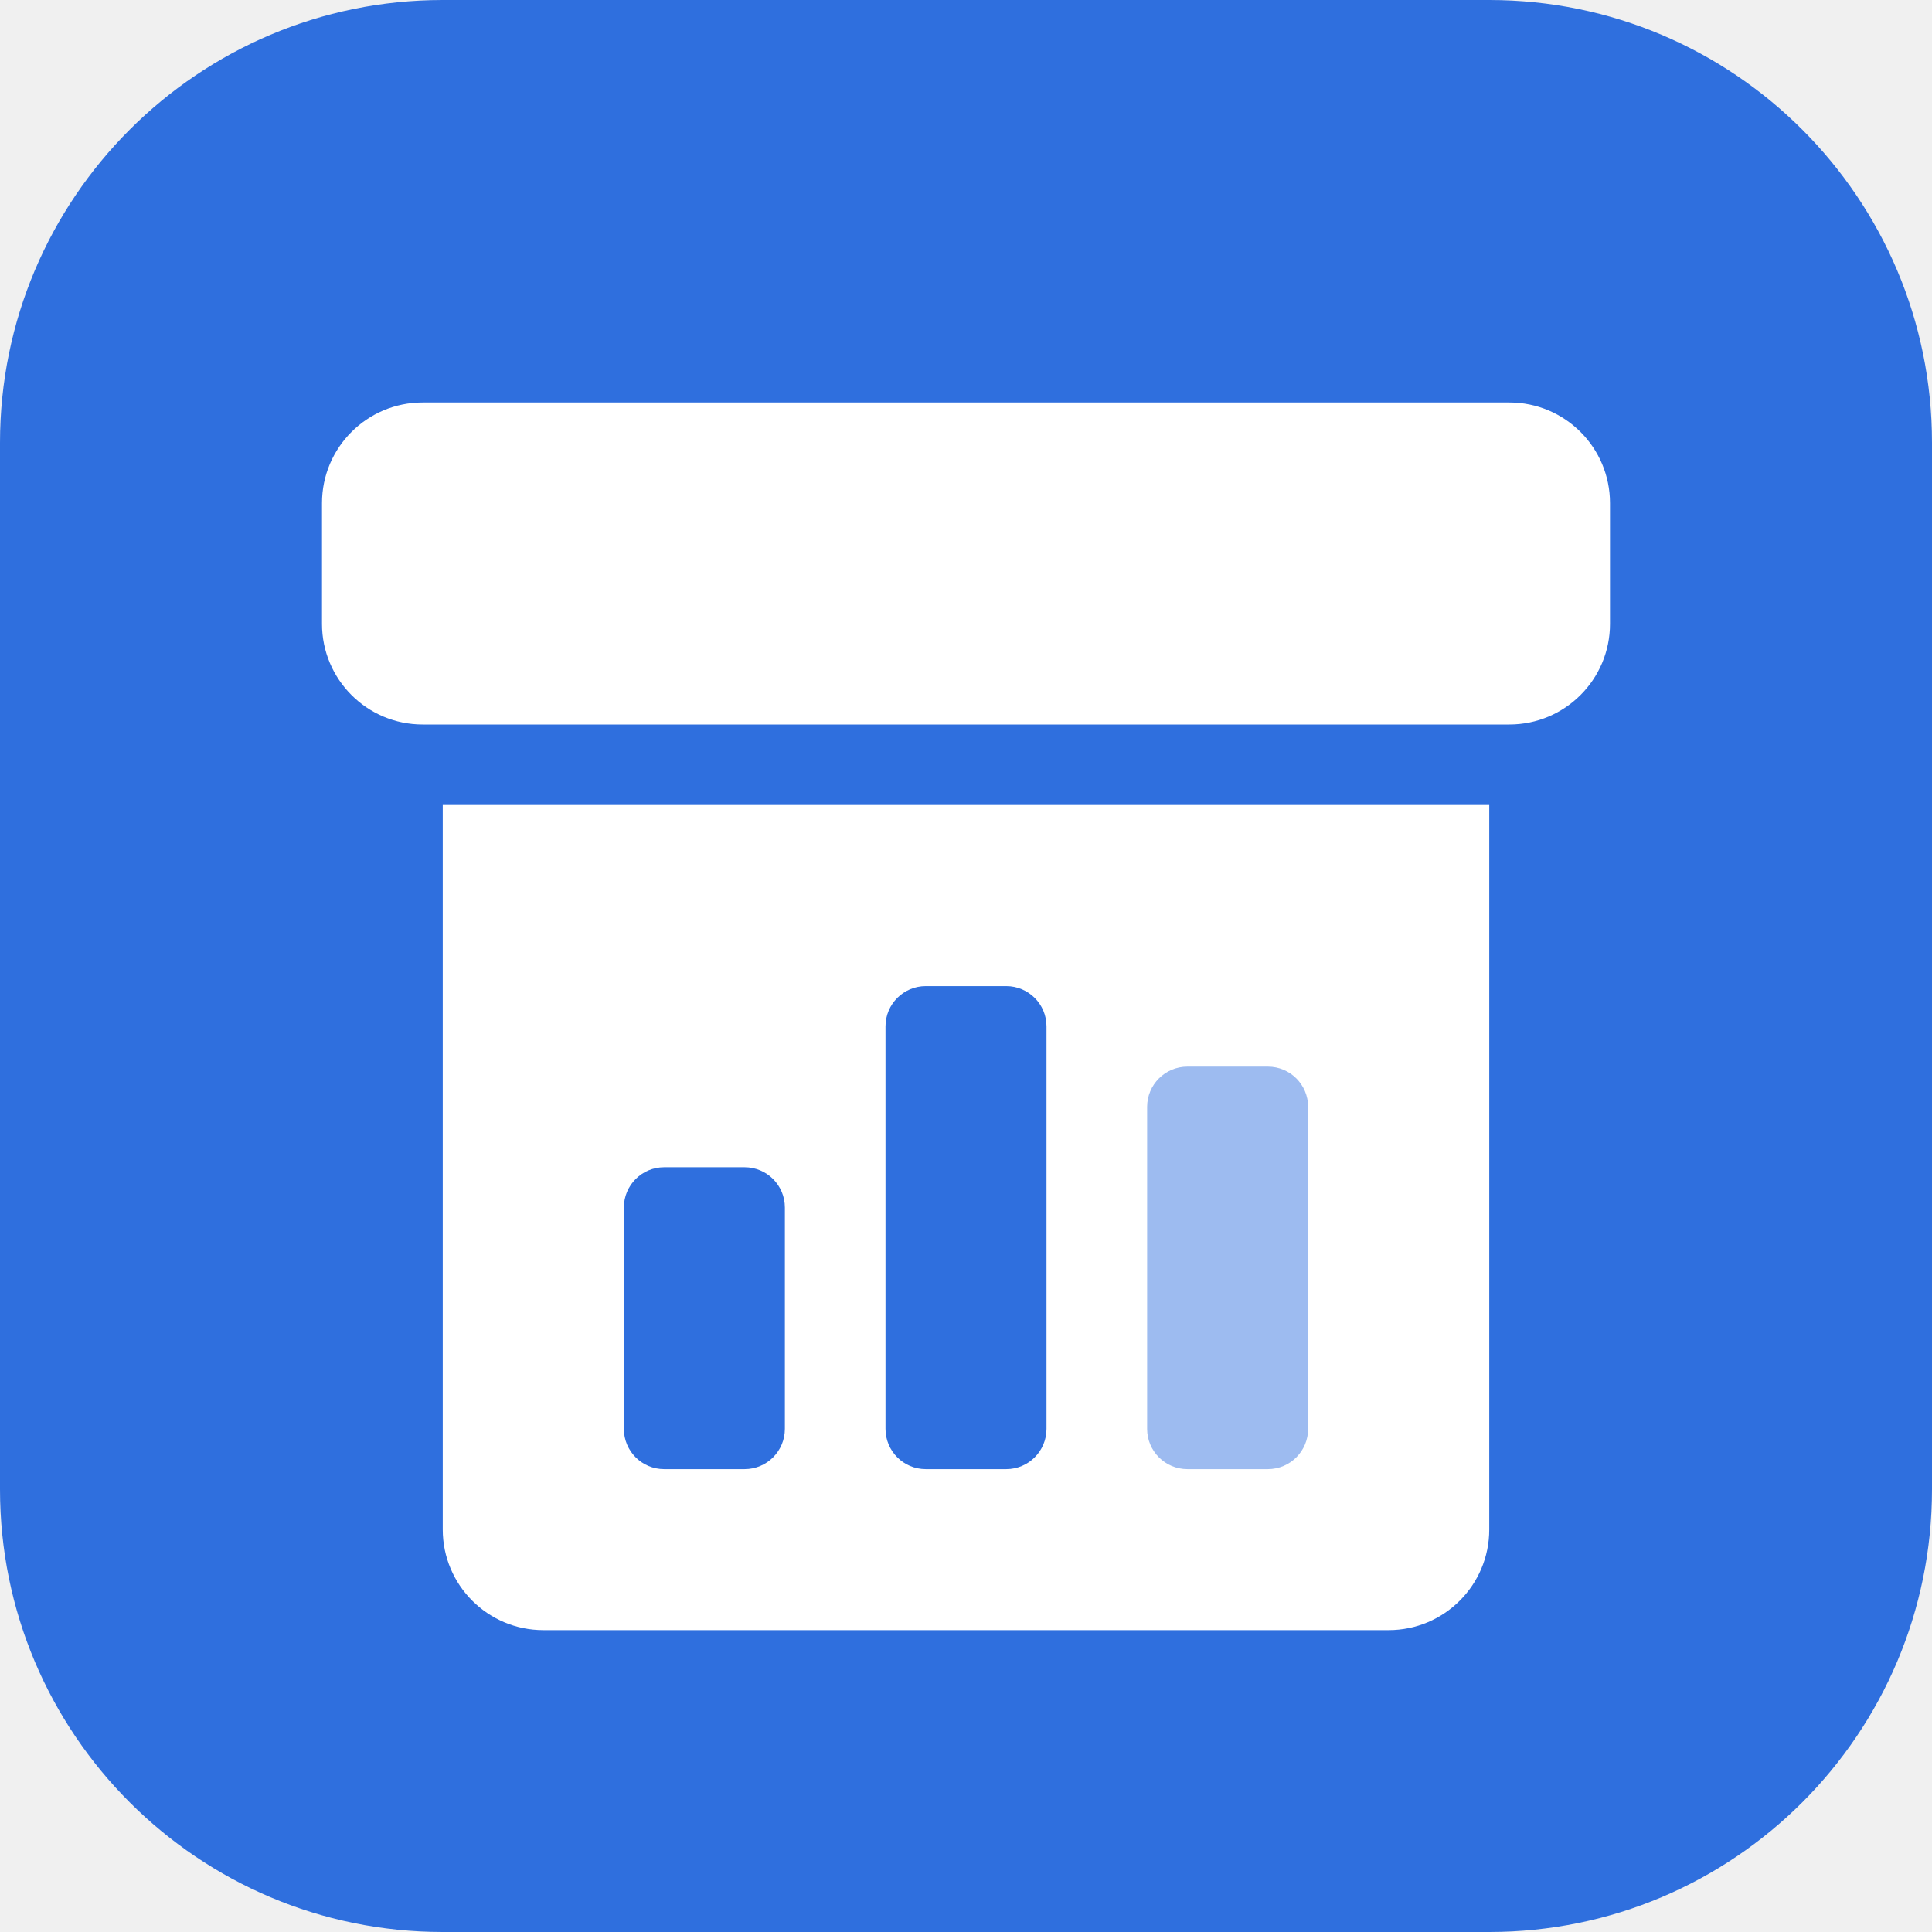
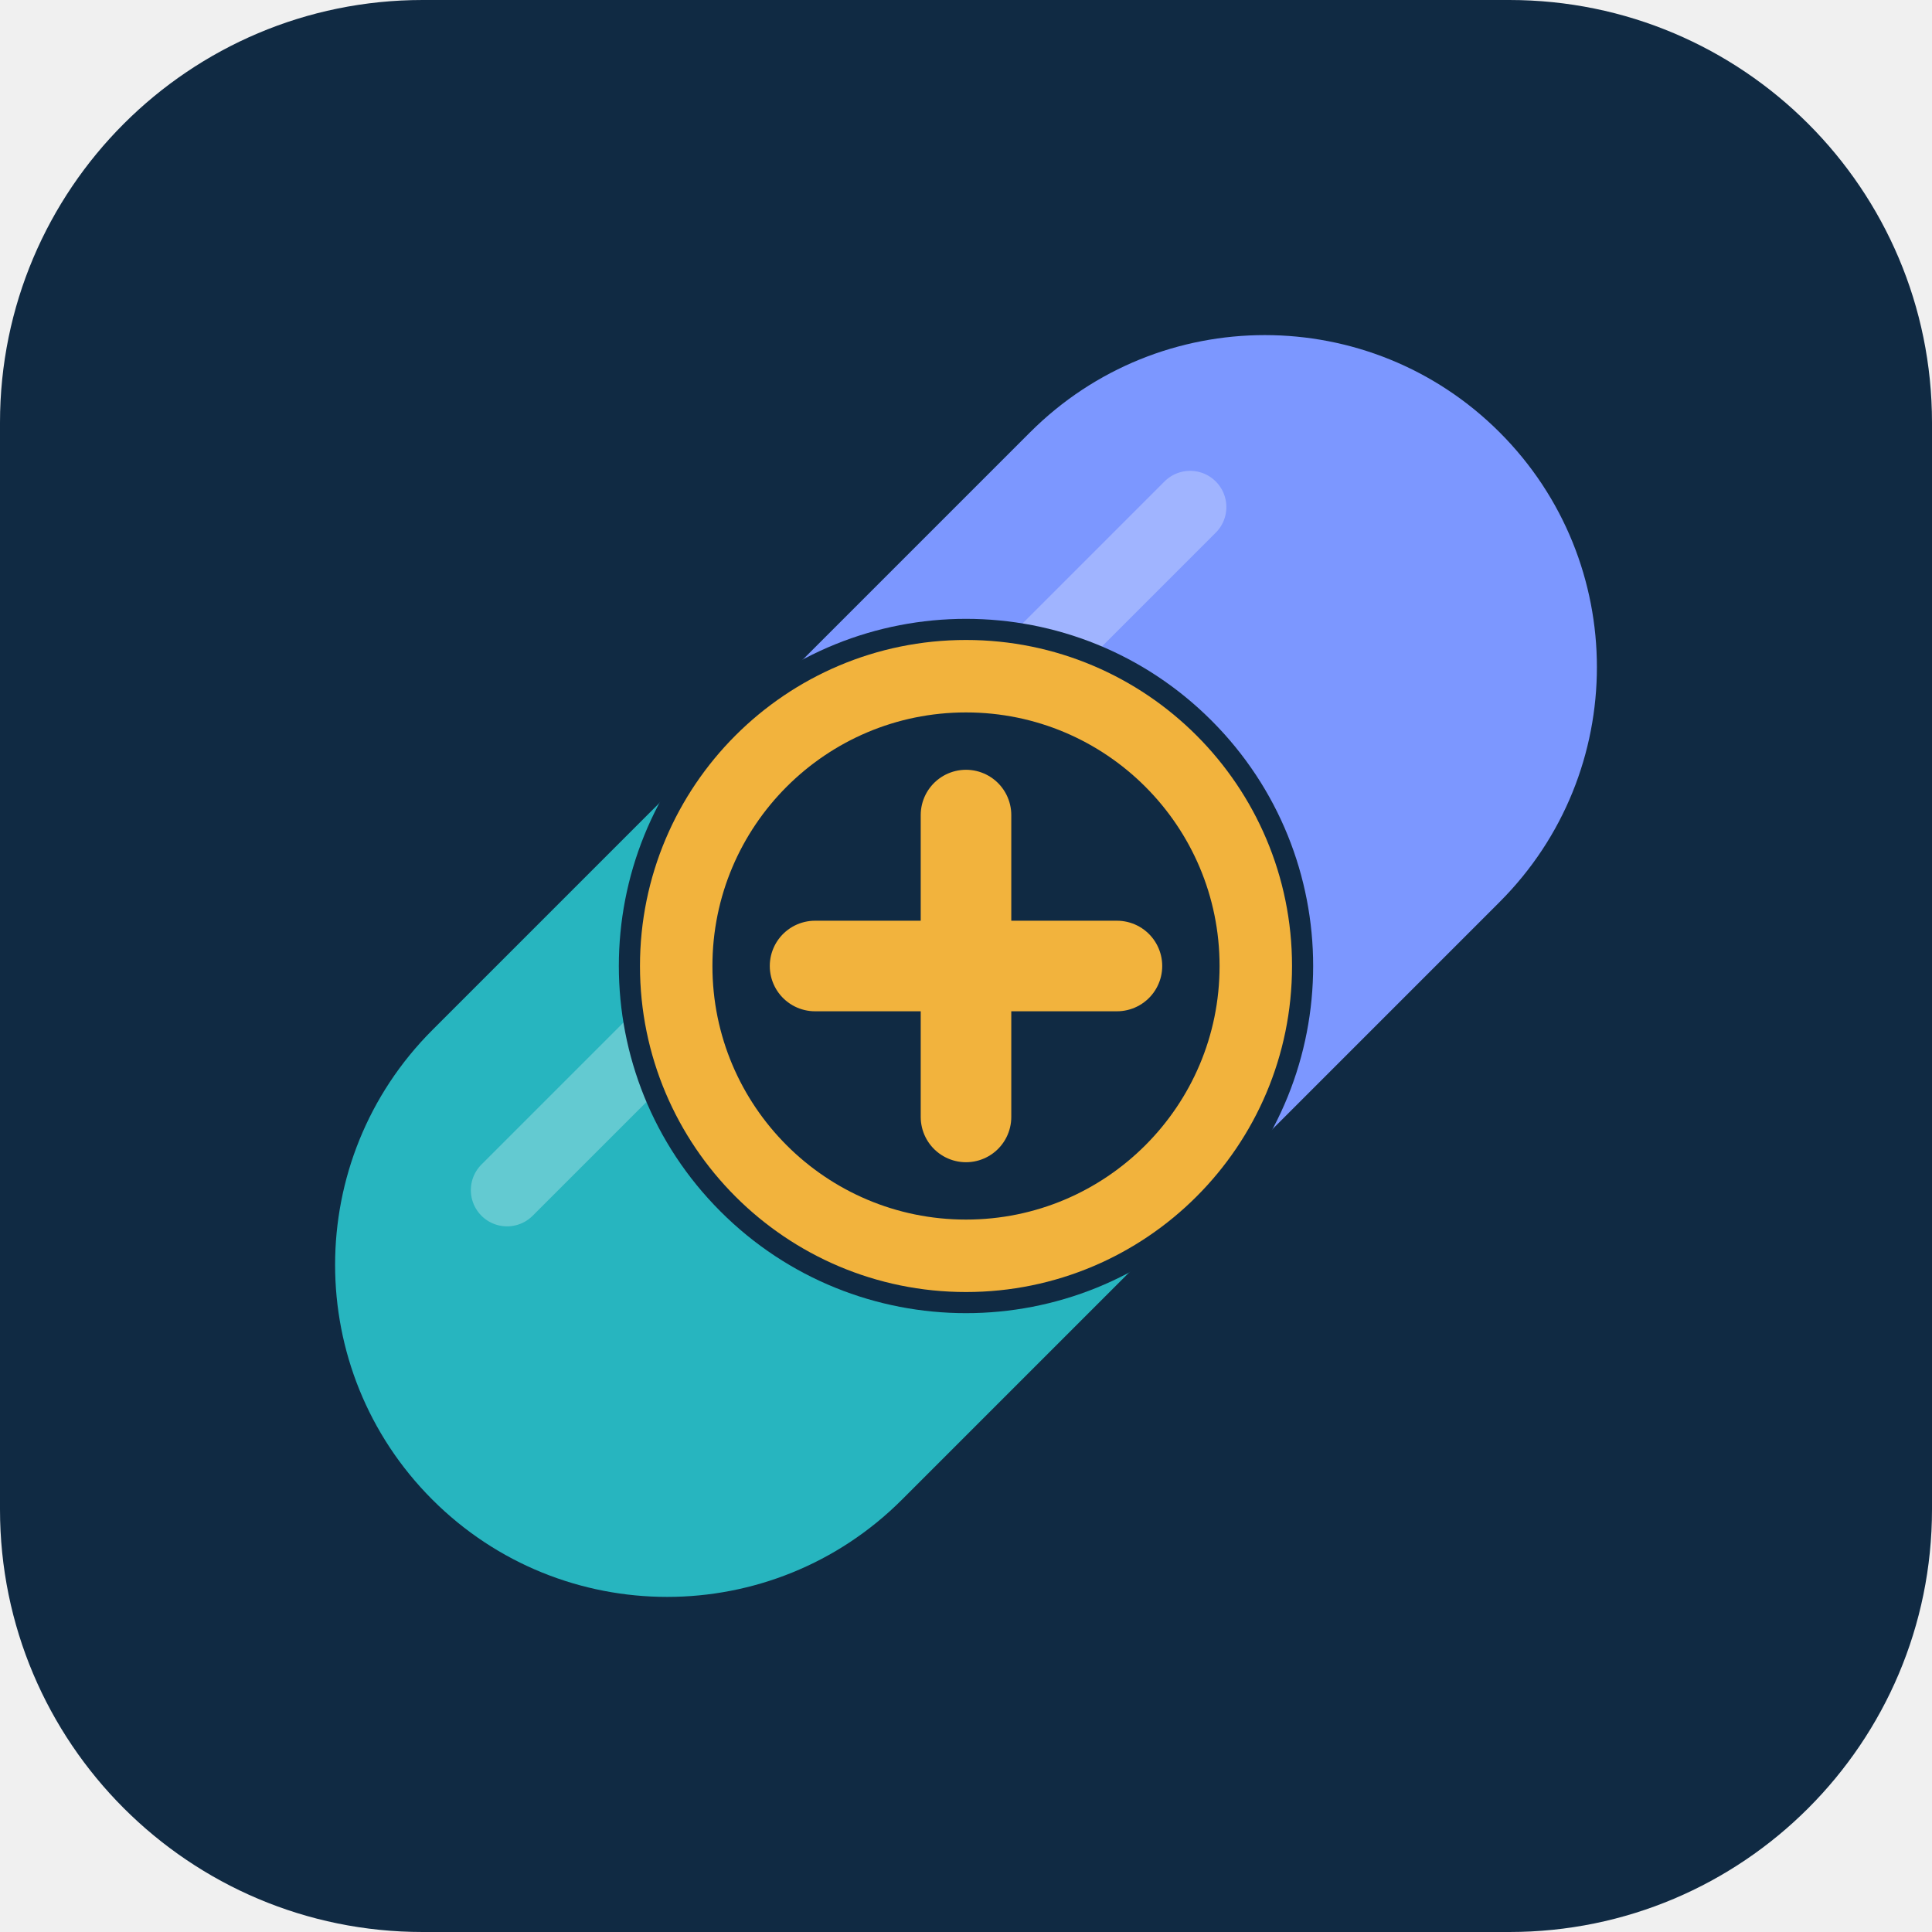
- <svg xmlns="http://www.w3.org/2000/svg" viewBox="0 0 96 96">
-   <rect width="96" height="96" rx="22" fill="#2F6FDE" />
-   <rect x="16" y="20" width="64" height="16" rx="5" fill="#fff" />
-   <path d="M22 40h52v36a5 5 0 0 1-5 5H27a5 5 0 0 1-5-5z" fill="#fff" />
-   <rect x="31" y="58" width="8" height="15" rx="2" fill="#2F6FDE" />
-   <rect x="44" y="49" width="8" height="24" rx="2" fill="#2F6FDE" />
-   <rect x="57" y="53" width="8" height="20" rx="2" fill="#9DBBF0" />
+ <svg xmlns="http://www.w3.org/2000/svg" viewBox="0 0 64 64">
+   <rect width="64" height="64" rx="14" fill="#102A43" />
+   <defs>
+     <mask id="ia">
+       <rect width="64" height="64" fill="#fff" />
+       <circle cx="32" cy="32" r="11.5" fill="#000" />
+     </mask>
+   </defs>
+   <g transform="rotate(-45 32 32)">
+     <g mask="url(#ia)">
+       <path d="M31 21H18a11 11 0 0 0 0 22h13Z" fill="#27B5BF" />
+       <path d="M33 21h13a11 11 0 0 1 0 22H33Z" fill="#7C97FF" />
+       <path d="M16 26.5h13M35 26.5h13" stroke-linecap="round" stroke-width="2.4" stroke="#fff" stroke-opacity=".28" />
+     </g>
+   </g>
+   <circle cx="32" cy="32" r="9.6" fill="none" stroke="#F2B33D" stroke-width="2.4" />
+   <path d="M32 27v10M27 32h10" stroke="#F2B33D" stroke-width="3" stroke-linecap="round" />
</svg>
